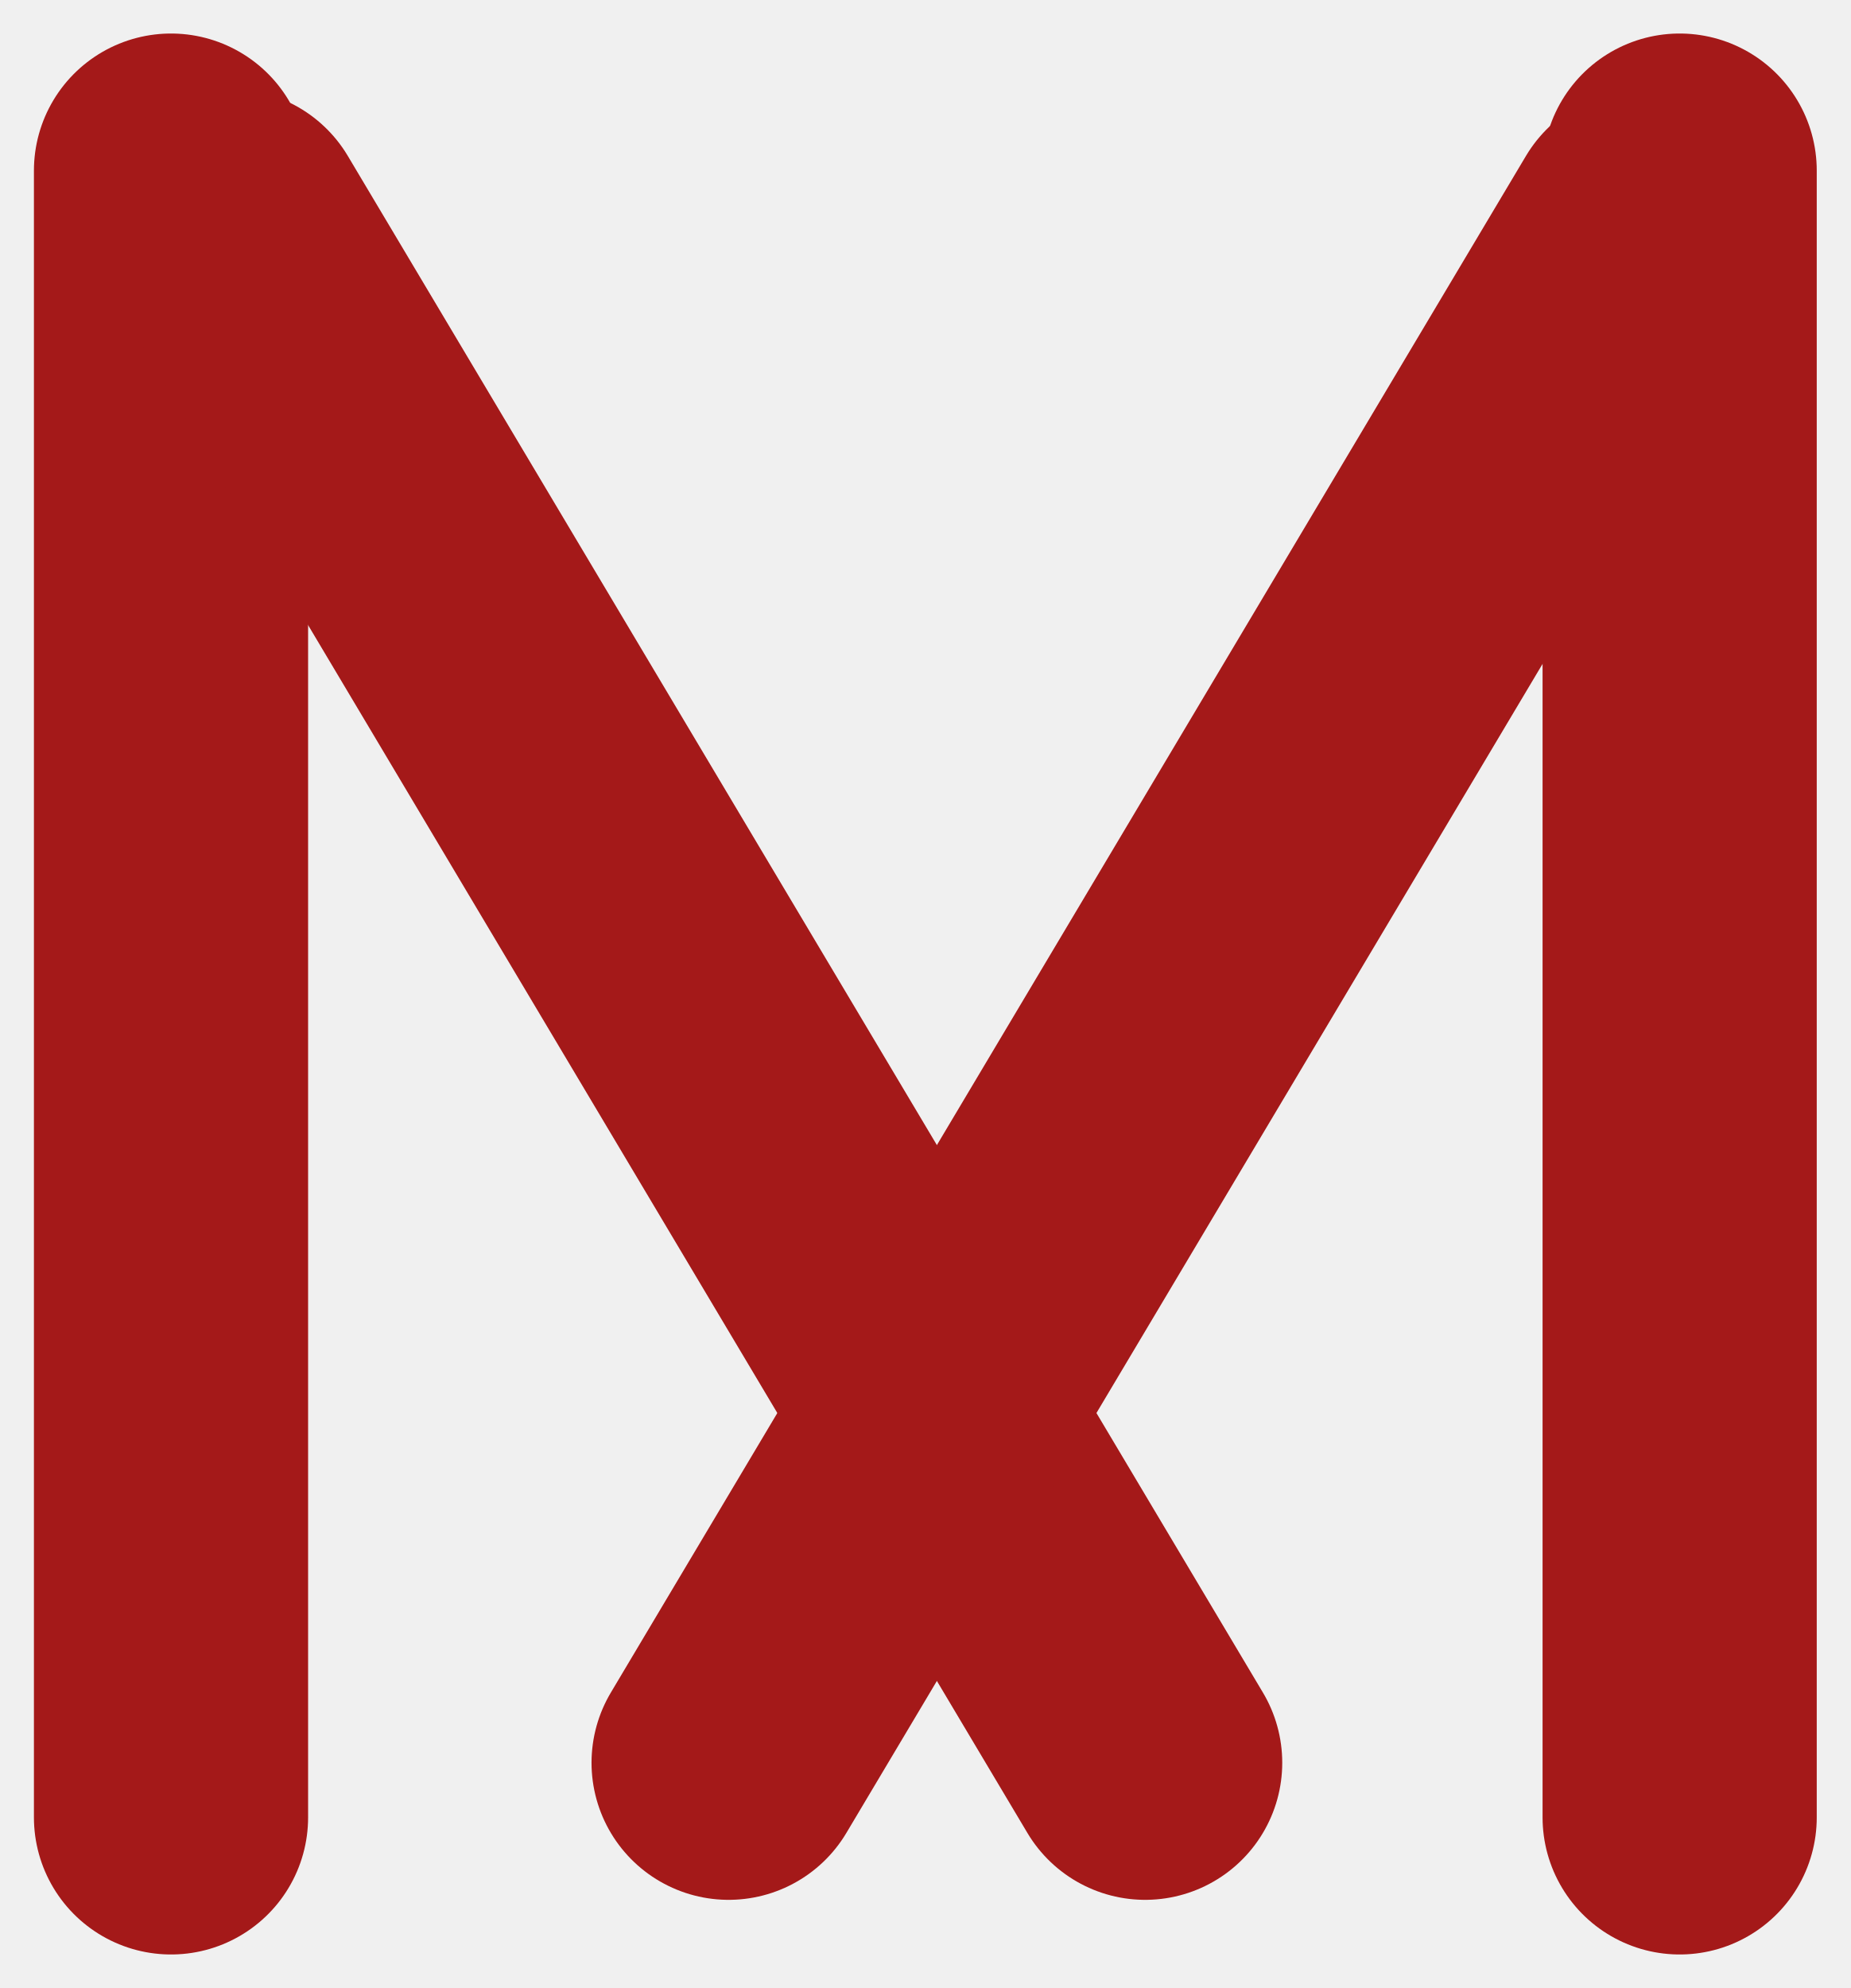
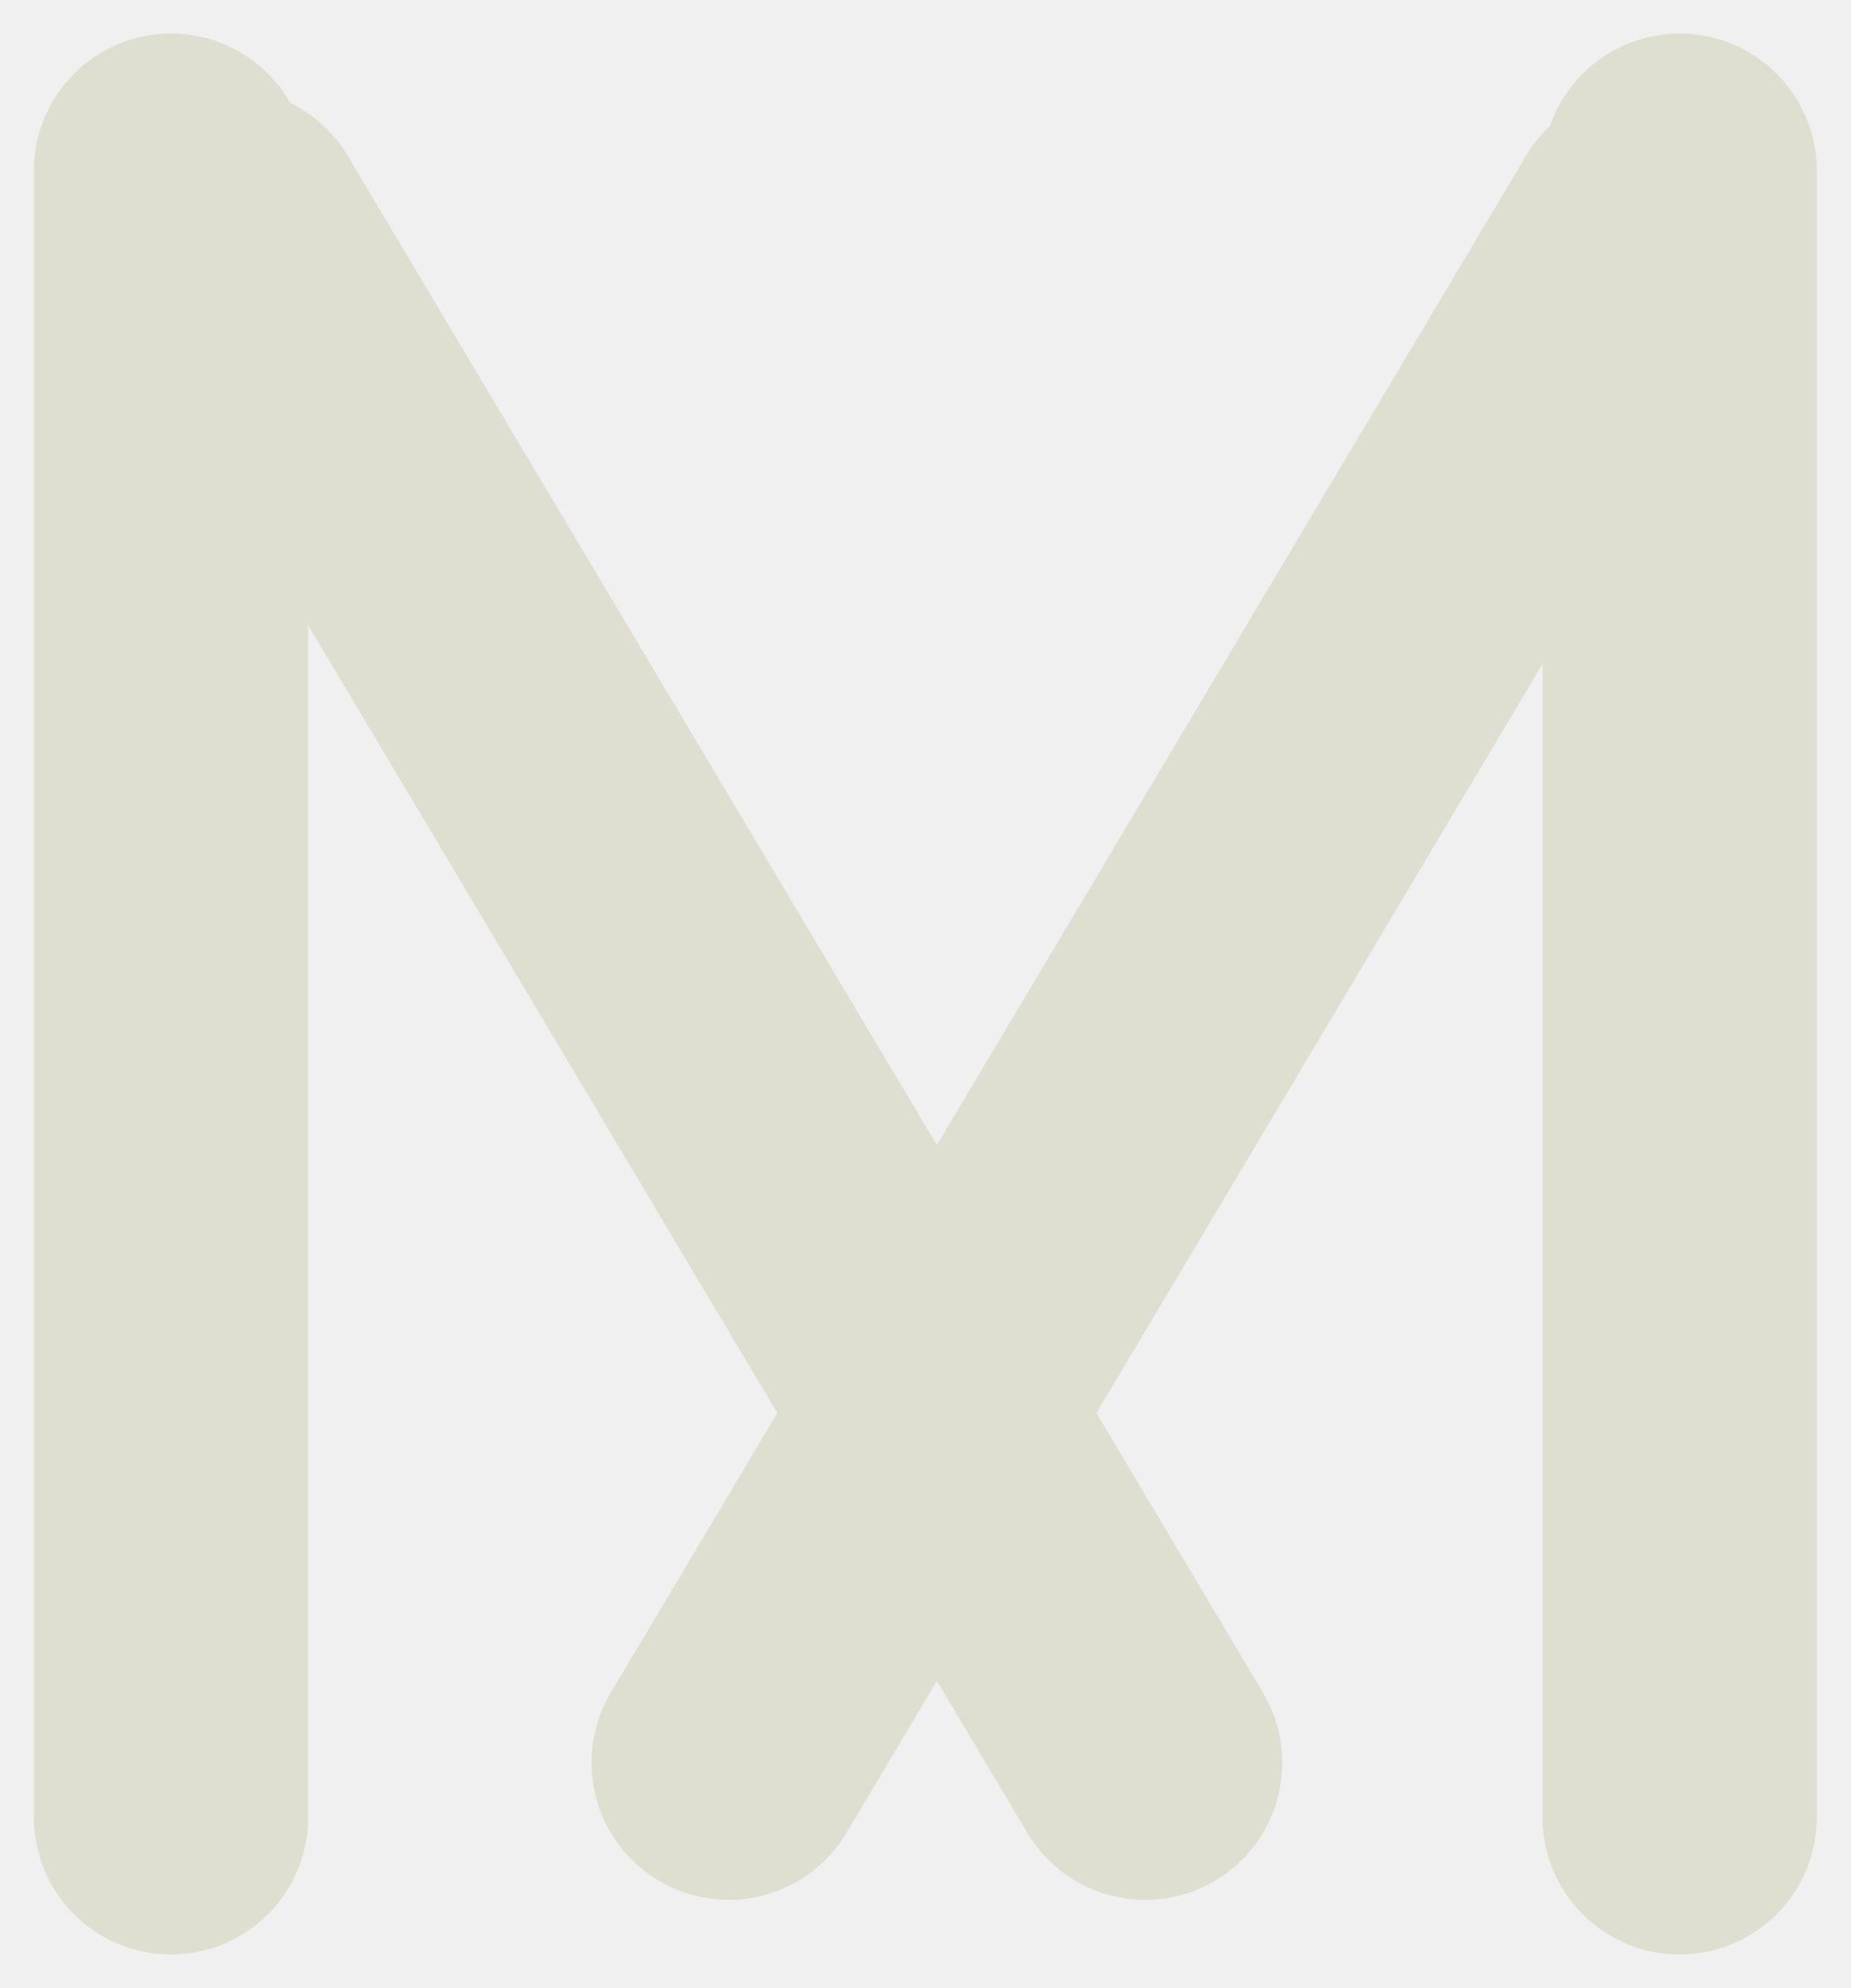
<svg xmlns="http://www.w3.org/2000/svg" width="27" height="29" viewBox="0 0 27 29" fill="none">
-   <g clip-path="url(#clip0_2430_3486)">
-     <path d="M2.495 2.489V26.511" stroke="#A41919" stroke-width="4" stroke-miterlimit="10" stroke-linecap="round" />
-     <path d="M24.505 2.489V26.511" stroke="#A41919" stroke-width="4" stroke-miterlimit="10" stroke-linecap="round" />
-     <path d="M3.356 3.298L16.707 25.714" stroke="#A41919" stroke-width="4" stroke-miterlimit="10" stroke-linecap="round" />
-     <path d="M23.981 3.298L10.63 25.714" stroke="#A41919" stroke-width="4" stroke-miterlimit="10" stroke-linecap="round" />
+   <g clip-path="url(#clip0_2485_4155)">
+     <path d="M2.495 2.489V26.511" stroke="#DEDED1" stroke-width="4" stroke-miterlimit="10" stroke-linecap="round" />
+     <path d="M24.505 2.489V26.511" stroke="#DEDED1" stroke-width="4" stroke-miterlimit="10" stroke-linecap="round" />
+     <path d="M3.356 3.298L16.707 25.714" stroke="#DEDED1" stroke-width="4" stroke-miterlimit="10" stroke-linecap="round" />
+     <path d="M23.981 3.298L10.63 25.714" stroke="#DEDED1" stroke-width="4" stroke-miterlimit="10" stroke-linecap="round" />
  </g>
  <defs>
-     <clipPath id="clip0_2430_3486">
+     <clipPath id="clip0_2485_4155">
      <rect width="27" height="29" fill="white" />
    </clipPath>
  </defs>
</svg>
